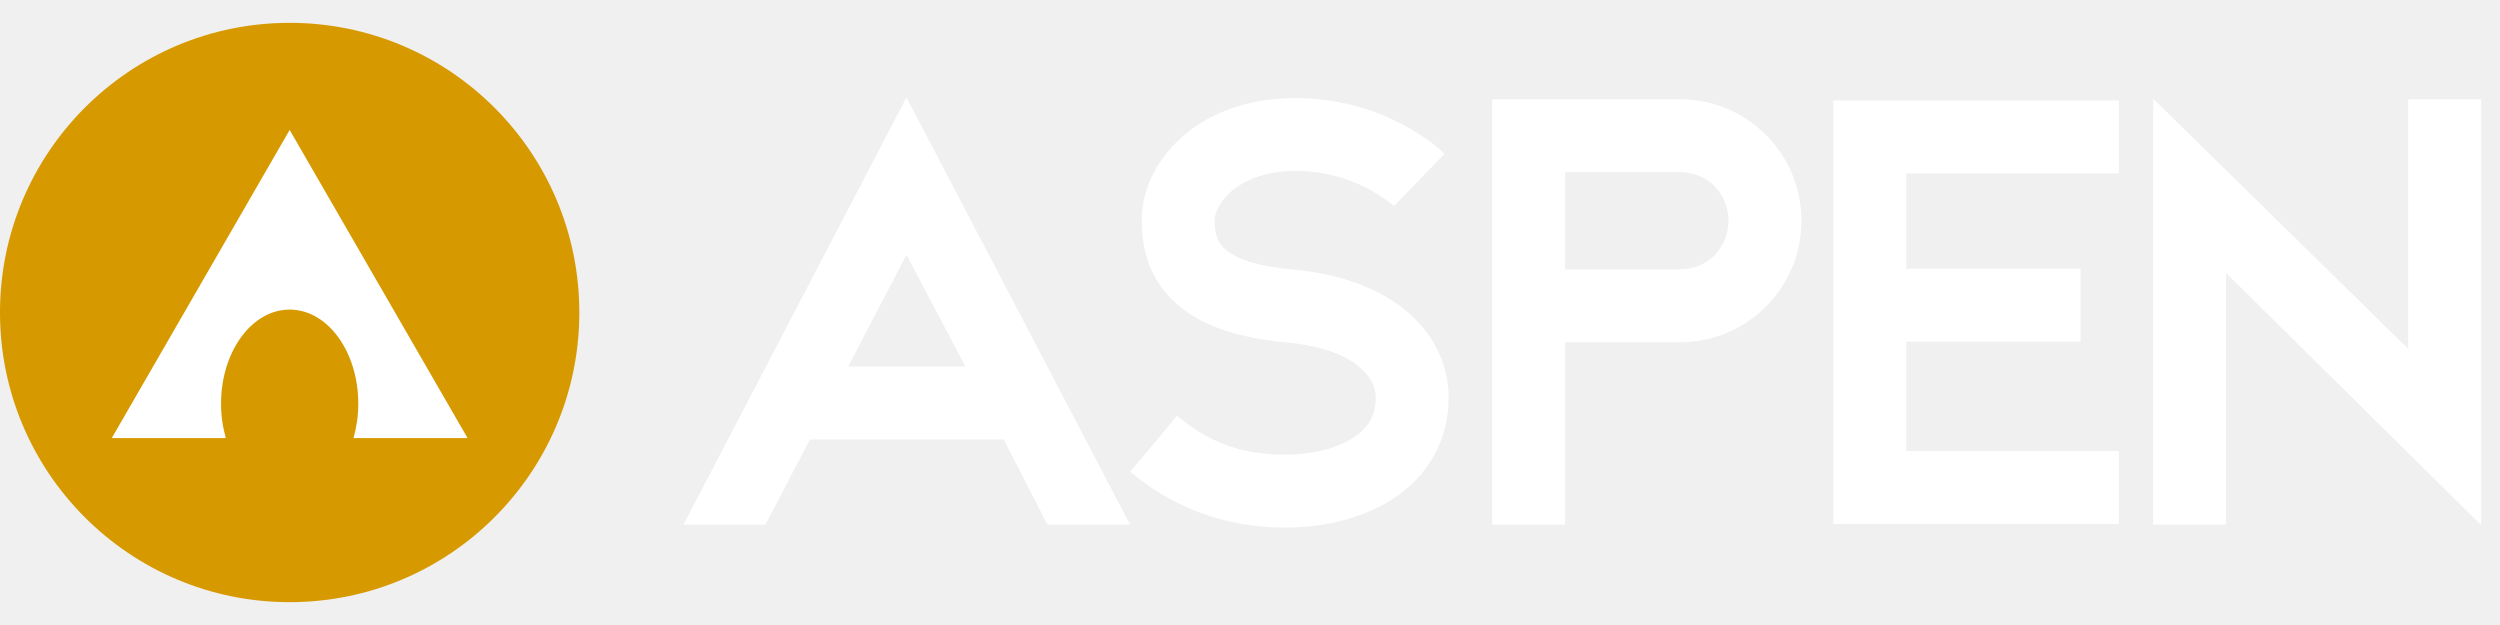
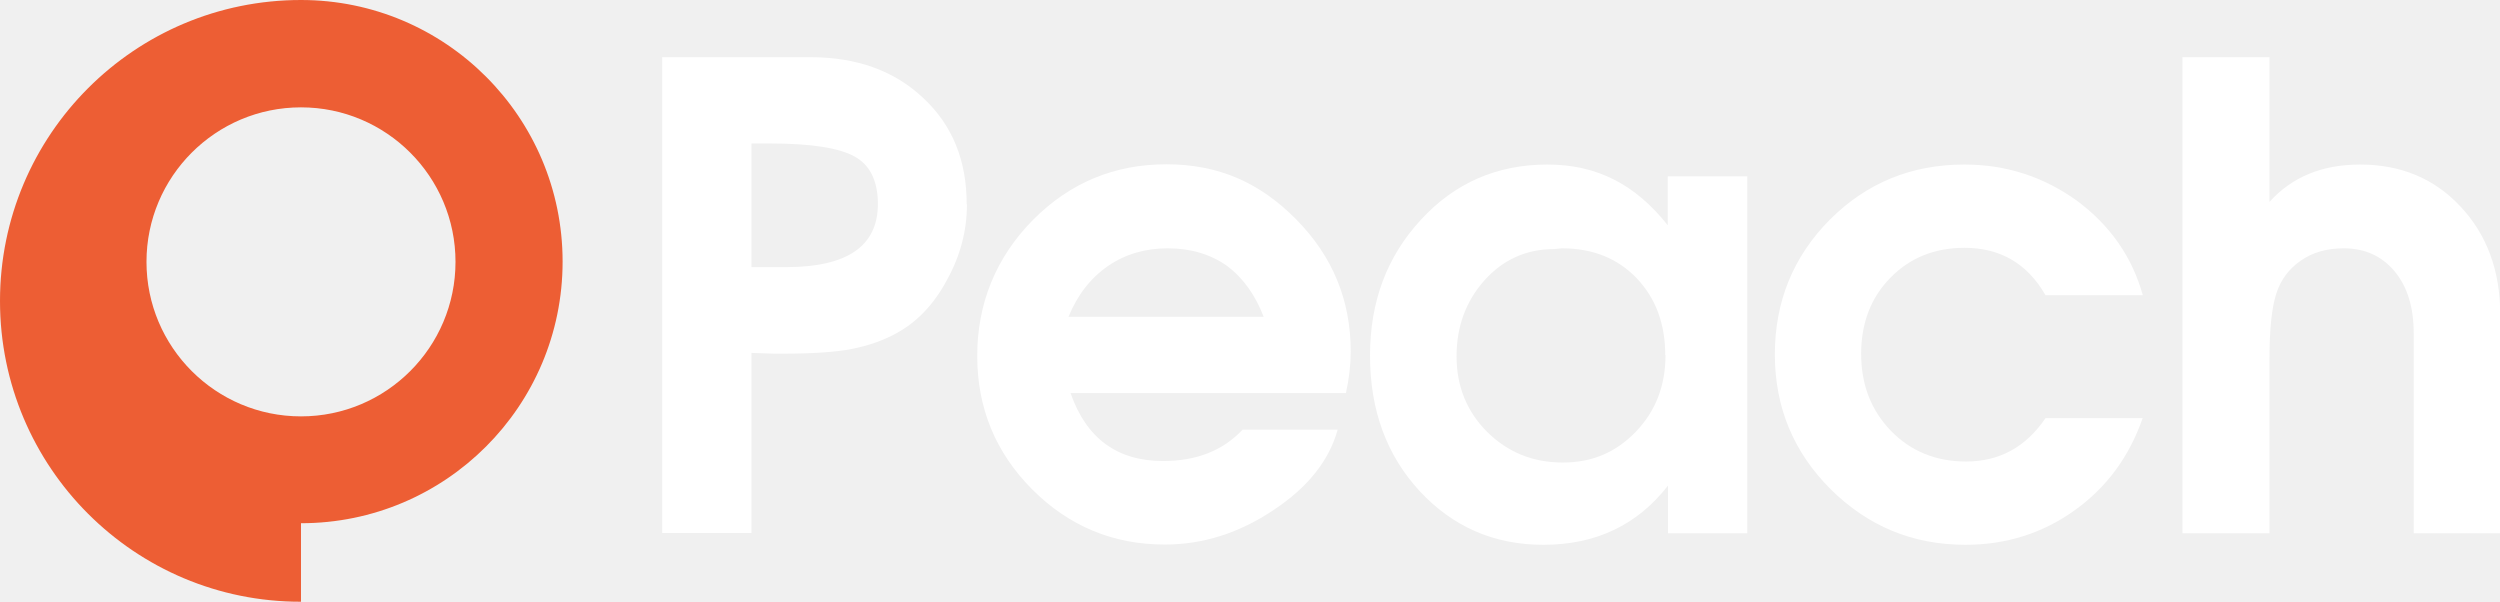
- <svg xmlns="http://www.w3.org/2000/svg" width="96" height="24" viewBox="0 0 96 24" fill="none">
-   <circle cx="11.123" cy="12" r="11.123" fill="#D69900" />
-   <path d="M17.955 16.823H13.574C13.691 16.413 13.758 15.967 13.758 15.5C13.758 13.505 12.579 11.888 11.123 11.888C9.668 11.888 8.488 13.505 8.488 15.5C8.488 15.967 8.555 16.413 8.672 16.823H4.292L11.123 4.99L17.955 16.823Z" fill="white" />
-   <path d="M31.1 16.876L29.397 20.142H26.247L34.809 3.741L43.394 20.142H40.221L38.542 16.876H31.1ZM37.072 14.076L34.809 9.784L32.569 14.076H37.072Z" fill="white" />
-   <path d="M49.375 20.259C48.115 20.259 47.019 20.049 45.992 19.652C45.082 19.302 44.242 18.812 43.403 18.112L45.199 15.966C46.459 17.016 47.695 17.459 49.375 17.459C50.378 17.459 51.334 17.226 51.964 16.806C52.548 16.433 52.828 15.943 52.828 15.266C52.828 14.799 52.594 14.403 52.151 14.053C51.731 13.703 50.891 13.283 49.352 13.143C47.345 12.956 45.922 12.42 44.989 11.487C44.219 10.717 43.846 9.714 43.846 8.5C43.846 8.43 43.846 8.36 43.846 8.29C43.892 7.124 44.522 5.981 45.526 5.141C46.295 4.511 47.648 3.765 49.748 3.765C51.171 3.765 52.618 4.114 53.877 4.791C54.857 5.304 55.417 5.841 55.464 5.911L53.528 7.917C53.528 7.917 53.154 7.567 52.478 7.217C51.614 6.774 50.705 6.564 49.748 6.564C49.048 6.564 48.068 6.704 47.322 7.311C46.855 7.707 46.669 8.127 46.645 8.407C46.645 8.454 46.645 8.477 46.645 8.524C46.645 9.084 46.809 9.317 46.972 9.504C47.275 9.807 47.975 10.204 49.608 10.344C51.381 10.507 52.828 11.02 53.877 11.837C54.997 12.723 55.627 13.936 55.627 15.266C55.627 16.876 54.857 18.276 53.481 19.162C52.384 19.862 50.938 20.259 49.375 20.259Z" fill="white" />
-   <path d="M64.509 3.811C67.098 3.811 69.175 5.911 69.175 8.477C69.175 11.043 67.098 13.143 64.509 13.143H60.099V20.142H57.3V3.811H64.509ZM65.839 9.807C66.189 9.434 66.375 8.967 66.375 8.477C66.375 7.987 66.189 7.521 65.839 7.147C65.489 6.797 65.022 6.611 64.509 6.611H60.099V10.344H64.509C64.999 10.344 65.489 10.157 65.839 9.807Z" fill="white" />
-   <path d="M81.365 3.858V6.657H73.2V10.32H79.895V13.12H73.2V17.319H81.365V20.119H70.4V3.858H81.365Z" fill="white" />
-   <path d="M85.48 20.142H82.68V3.788L92.478 13.4V3.811H95.278V20.165L85.48 10.483V20.142Z" fill="white" />
+ <svg xmlns="http://www.w3.org/2000/svg" id="Layer_1" version="1.1" viewBox="0 0 99.67 24">
+   <defs>
+     <style>
+       .st0 {
+         fill: #ed5e34;
+       }
+ 
+       .st1 {
+         fill: #fff;
+       }
+     </style>
+   </defs>
+   <path class="st1" d="M38.55,8.14c0,1.05-.26,2.05-.79,3.01-.52.98-1.2,1.69-2.03,2.14-.53.29-1.11.49-1.76.62-.67.13-1.58.19-2.74.19h-.35l-.92-.03v7.18h-3.56V2.28h5.91c1.84,0,3.35.54,4.5,1.63,1.16,1.08,1.73,2.49,1.73,4.23ZM35,8.14c0-.92-.31-1.56-.93-1.9-.61-.34-1.73-.52-3.36-.52h-.75v4.93h1.38c2.44,0,3.66-.84,3.66-2.52Z" />
+   <path class="st1" d="M53.85,14.02c0,.51-.06,1.06-.19,1.65h-10.98c.63,1.81,1.86,2.71,3.69,2.71,1.34,0,2.39-.42,3.17-1.25h3.79c-.34,1.23-1.19,2.3-2.55,3.2-1.37.92-2.82,1.38-4.34,1.38-2.06,0-3.82-.73-5.29-2.2-1.46-1.47-2.19-3.24-2.19-5.32s.74-3.92,2.22-5.42c1.47-1.48,3.24-2.22,5.32-2.22s3.73.73,5.18,2.2c1.45,1.47,2.17,3.22,2.17,5.26ZM50.38,12.63c-.33-.86-.81-1.54-1.46-2.03-.67-.47-1.46-.7-2.36-.7s-1.69.23-2.38.7c-.71.49-1.23,1.17-1.58,2.03h7.79Z" />
+   <path class="st1" d="M69.67,21.26h-3.17v-1.9c-1.23,1.58-2.89,2.36-4.97,2.36-1.97,0-3.61-.72-4.93-2.14-1.32-1.43-1.98-3.23-1.98-5.4s.68-3.96,2.03-5.42c1.35-1.47,3.04-2.2,5.04-2.2s3.52.81,4.8,2.42v-1.95h3.17v14.23ZM66.39,14.16c0-1.25-.38-2.27-1.14-3.07-.76-.79-1.75-1.19-2.98-1.19l-.3.03c-1.12,0-2.05.42-2.79,1.25-.74.83-1.11,1.84-1.11,3.03s.41,2.2,1.22,3.01c.82.81,1.82,1.22,3.01,1.22s2.13-.41,2.93-1.24c.78-.82,1.17-1.83,1.17-3.04Z" />
+   <path class="st1" d="M85.43,16.65c-.53,1.54-1.43,2.77-2.71,3.69s-2.74,1.38-4.36,1.38c-2.1,0-3.89-.74-5.38-2.22-1.48-1.48-2.22-3.27-2.22-5.37s.73-3.9,2.19-5.37c1.47-1.47,3.25-2.2,5.37-2.2,1.65,0,3.14.48,4.48,1.44,1.32.98,2.2,2.23,2.63,3.77h-3.88c-.72-1.26-1.8-1.89-3.23-1.89-1.19,0-2.18.4-2.95,1.19-.78.79-1.17,1.81-1.17,3.04s.4,2.25,1.19,3.07c.79.81,1.79,1.22,2.99,1.22,1.34,0,2.39-.58,3.17-1.73h3.88Z" />
+   <path class="st1" d="M99.67,21.26h-3.44v-7.97c0-1.03-.25-1.86-.76-2.47-.51-.61-1.18-.92-2.03-.92-.67,0-1.24.16-1.71.49-.47.32-.8.76-.98,1.32-.18.56-.27,1.42-.27,2.58v6.97h-3.47V2.28h3.47v5.77c.89-.99,2.09-1.49,3.61-1.49,1.63,0,2.97.56,4.01,1.68,1.05,1.12,1.58,2.56,1.58,4.31v8.71Z" />
+   <path class="st0" d="M12,0c5.76,0,10.43,4.67,10.43,10.43,0,5.76-4.67,10.43-10.43,10.43v3.13C5.37,24,0,18.63,0,12S5.37,0,12,0ZM12,4.28c-3.4,0-6.16,2.76-6.16,6.16,0,3.4,2.76,6.16,6.16,6.16s6.16-2.76,6.16-6.16c0-3.4-2.76-6.16-6.16-6.16Z" />
</svg>
